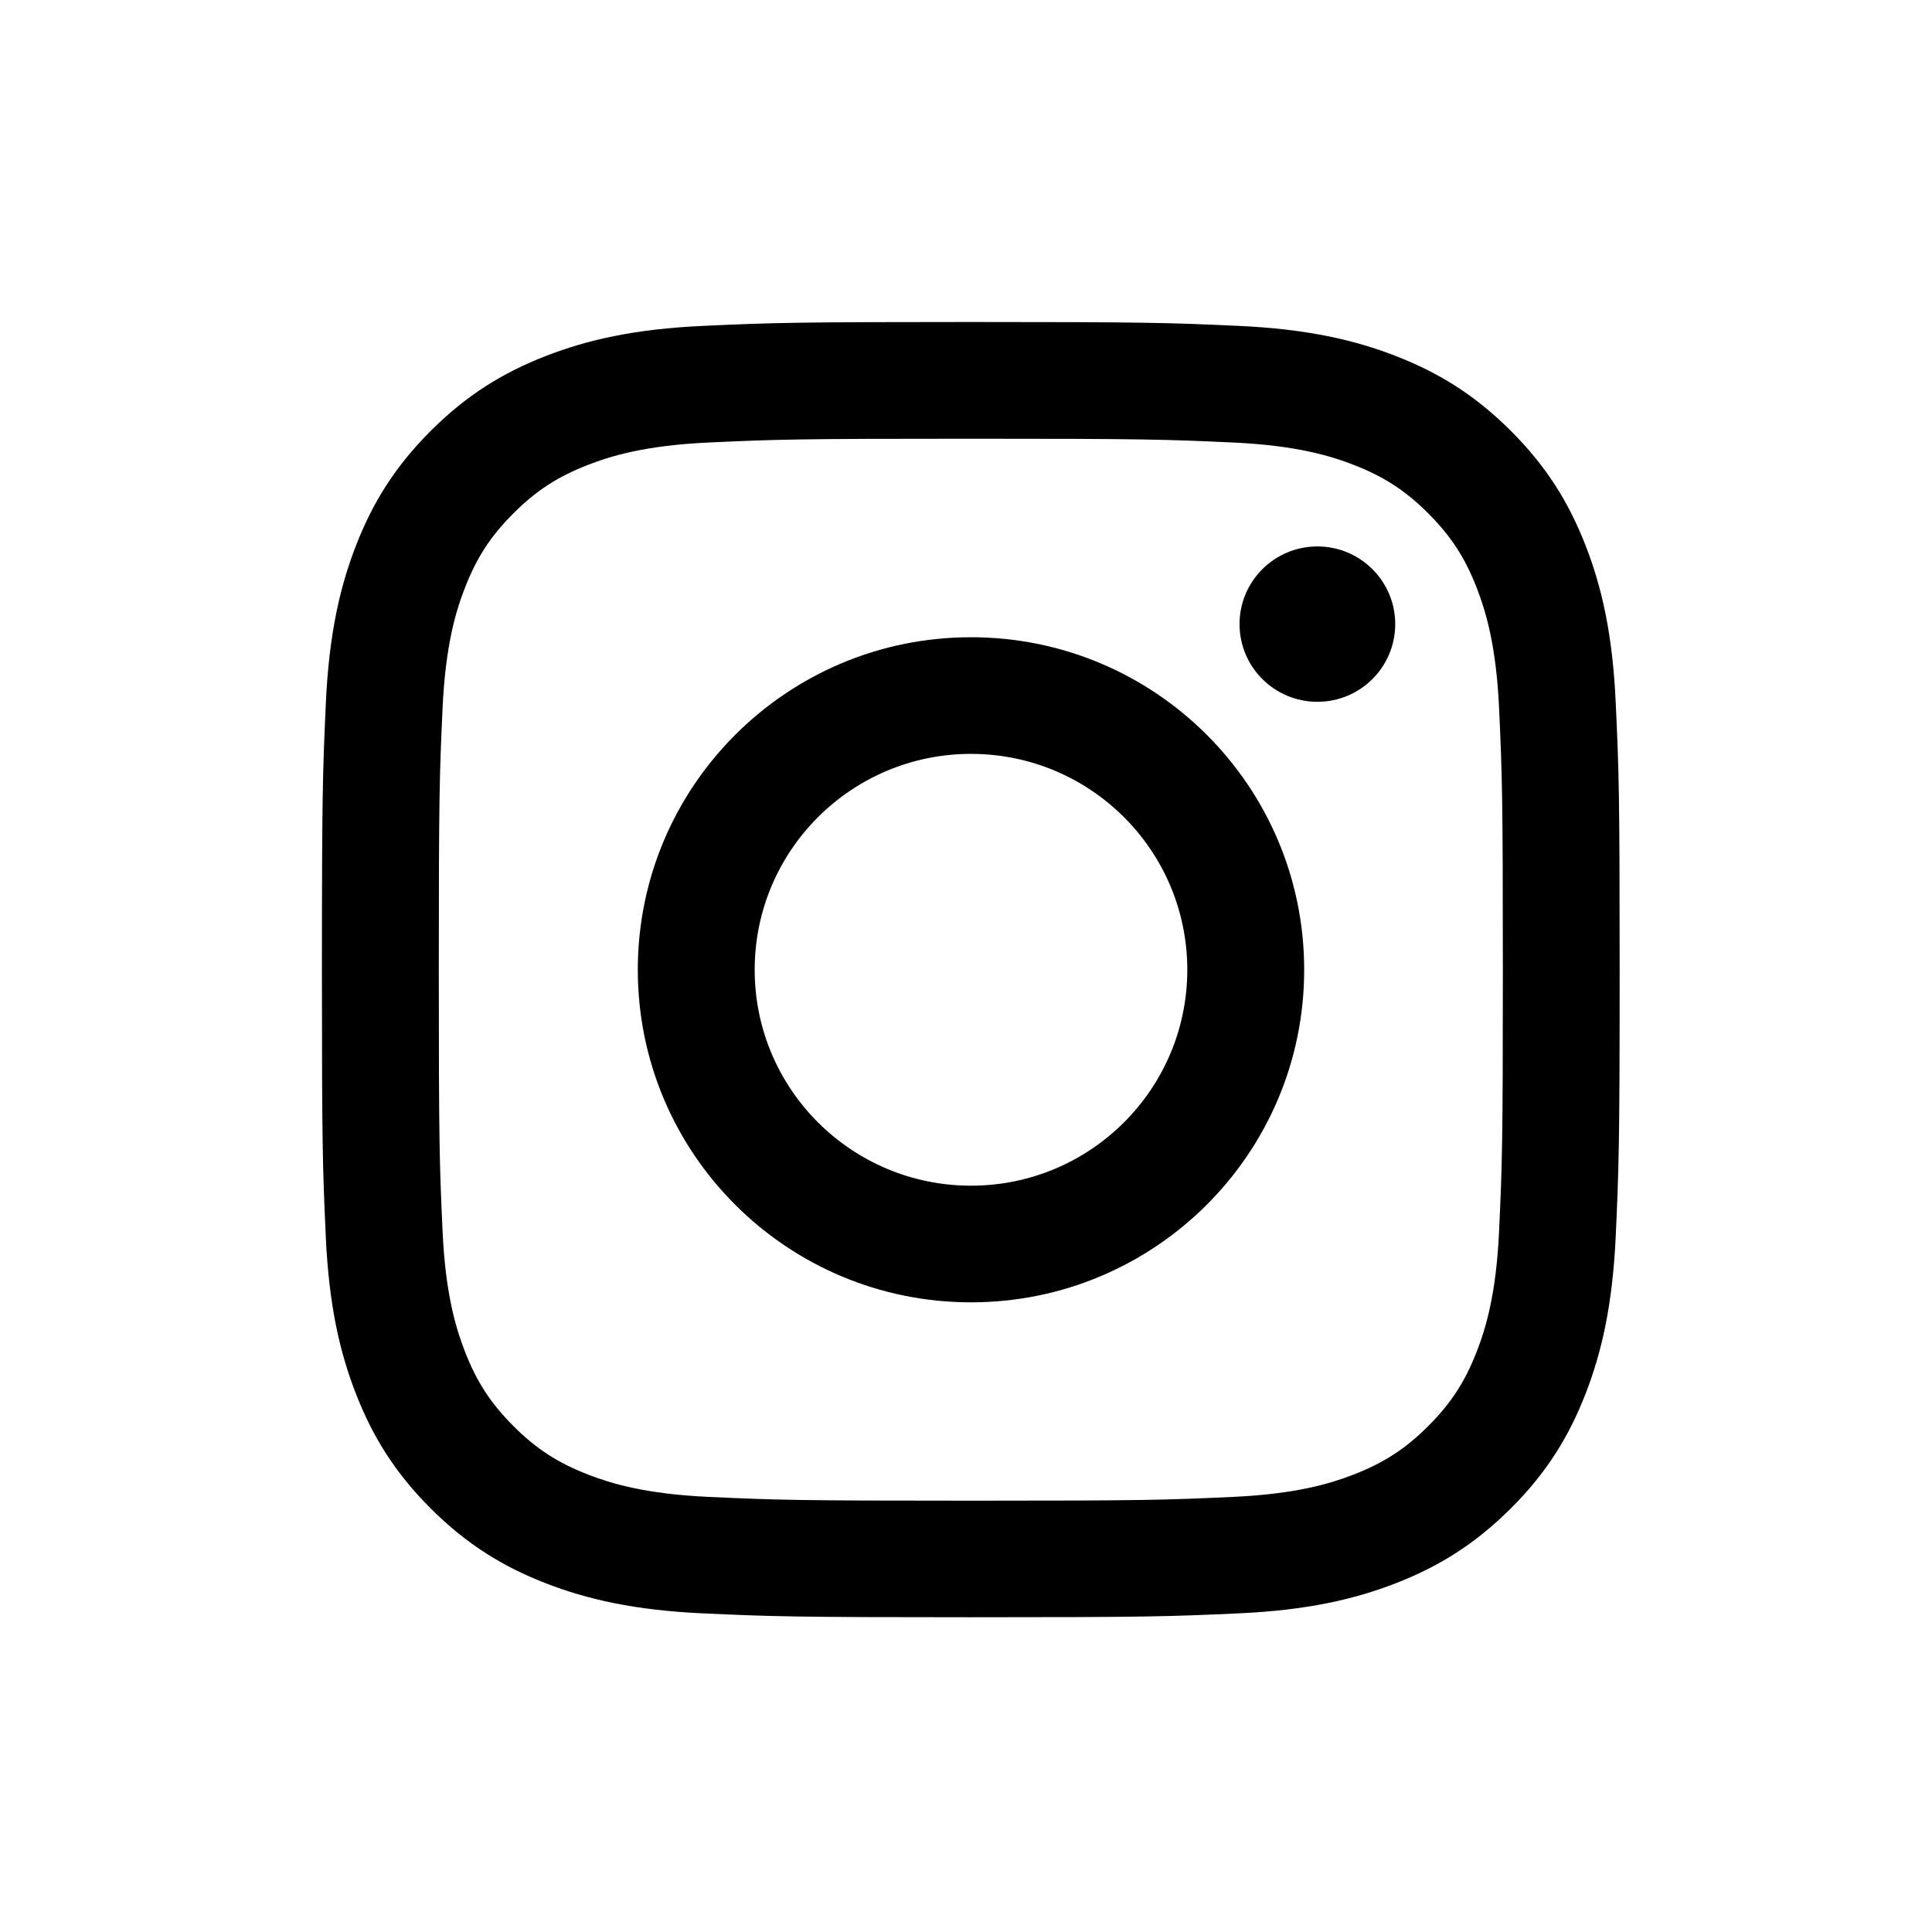
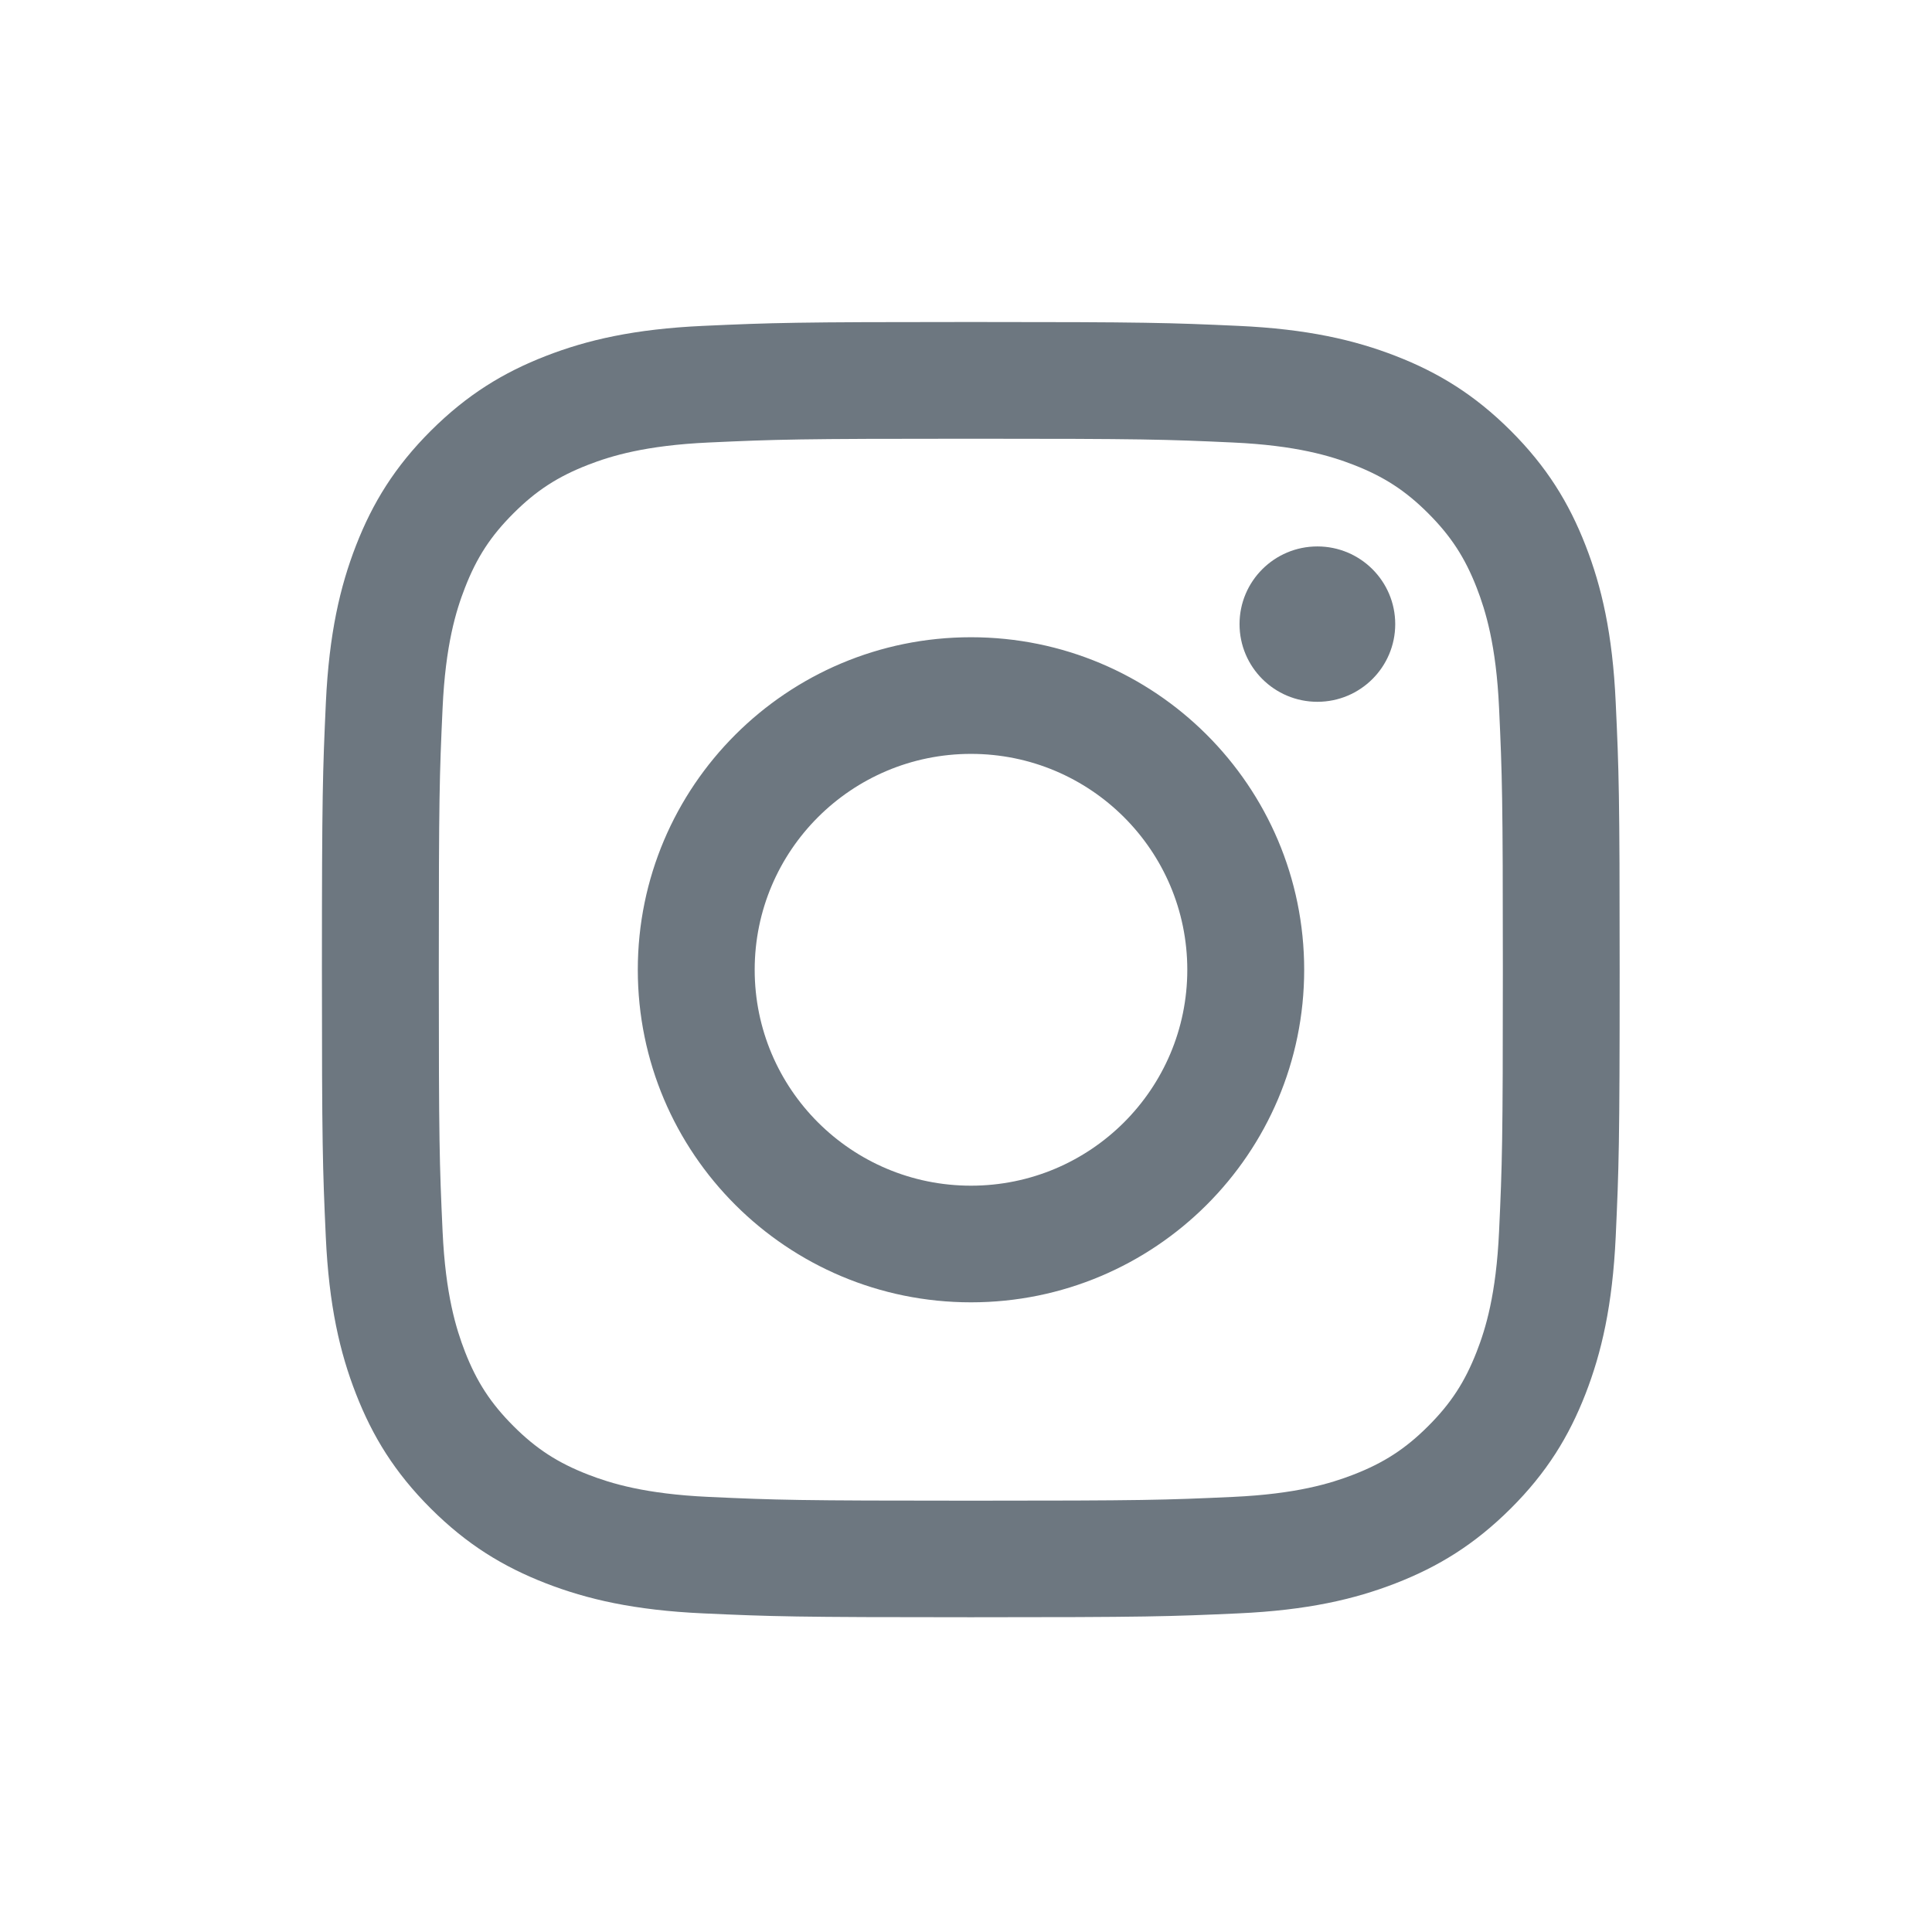
- <svg xmlns="http://www.w3.org/2000/svg" height="24" viewBox="0 0 24 24" width="24">
+ <svg xmlns="http://www.w3.org/2000/svg" height="24" viewBox="0 0 24 24" fill="#6d7780" width="24">
  <g fill-rule="evenodd">
    <path d="m12.06 5.45c2.152 0 2.407.008 3.257.047.786.036 1.213.167 1.497.277.376.146.645.32.927.602s.457.55.603.925c.11.284.242.71.278 1.494.039.848.047 1.103.047 3.251s-.008 2.403-.047 3.251c-.036.784-.167 1.21-.278 1.494-.146.375-.321.644-.603.925-.282.282-.551.456-.927.602-.284.11-.711.241-1.497.277-.85.039-1.105.047-3.257.047s-2.407-.008-3.257-.047c-.786-.036-1.213-.167-1.497-.277-.376-.146-.645-.32-.927-.602-.282-.282-.457-.55-.603-.925-.11-.284-.242-.71-.278-1.494-.039-.848-.047-1.103-.047-3.251s.008-2.403.047-3.251c.036-.784.167-1.21.278-1.494.146-.376.321-.644.603-.925.282-.282.551-.456.927-.602.284-.11.711-.241 1.497-.277.85-.039 1.105-.047 3.257-.047m0-1.45c-2.189 0-2.463.009-3.323.048-.858.039-1.444.175-1.956.374-.53.206-.979.481-1.428.928-.448.447-.724.896-.93 1.425-.199.512-.335 1.097-.375 1.953-.039.858-.049 1.132-.049 3.317s.009 2.459.048 3.317c.039.856.175 1.441.375 1.953.206.529.482.978.93 1.425.448.447.898.722 1.428.928.513.199 1.099.335 1.956.374.86.039 1.134.048 3.323.048s2.463-.009 3.323-.048c.858-.039 1.444-.175 1.956-.374.53-.206.979-.481 1.428-.928s.724-.896.93-1.425c.199-.512.335-1.097.375-1.953.039-.858.049-1.132.049-3.317s-.009-2.459-.049-3.317c-.039-.856-.175-1.441-.375-1.953-.206-.529-.482-.978-.93-1.425-.448-.447-.898-.722-1.428-.928-.513-.199-1.099-.335-1.956-.374-.86-.039-1.134-.048-3.323-.048" />
    <path d="m12.062 7.916c-2.286 0-4.139 1.85-4.139 4.131 0 2.282 1.853 4.131 4.139 4.131 2.286 0 4.139-1.85 4.139-4.131 0-2.282-1.853-4.131-4.139-4.131zm0 6.813c-1.484 0-2.687-1.201-2.687-2.682 0-1.481 1.203-2.682 2.687-2.682s2.687 1.201 2.687 2.682c0 1.481-1.203 2.682-2.687 2.682zm5.27-6.976c0 .533-.433.965-.967.965-.534 0-.967-.432-.967-.965 0-.533.433-.965.967-.965s.967.432.967.965" />
  </g>
</svg>
